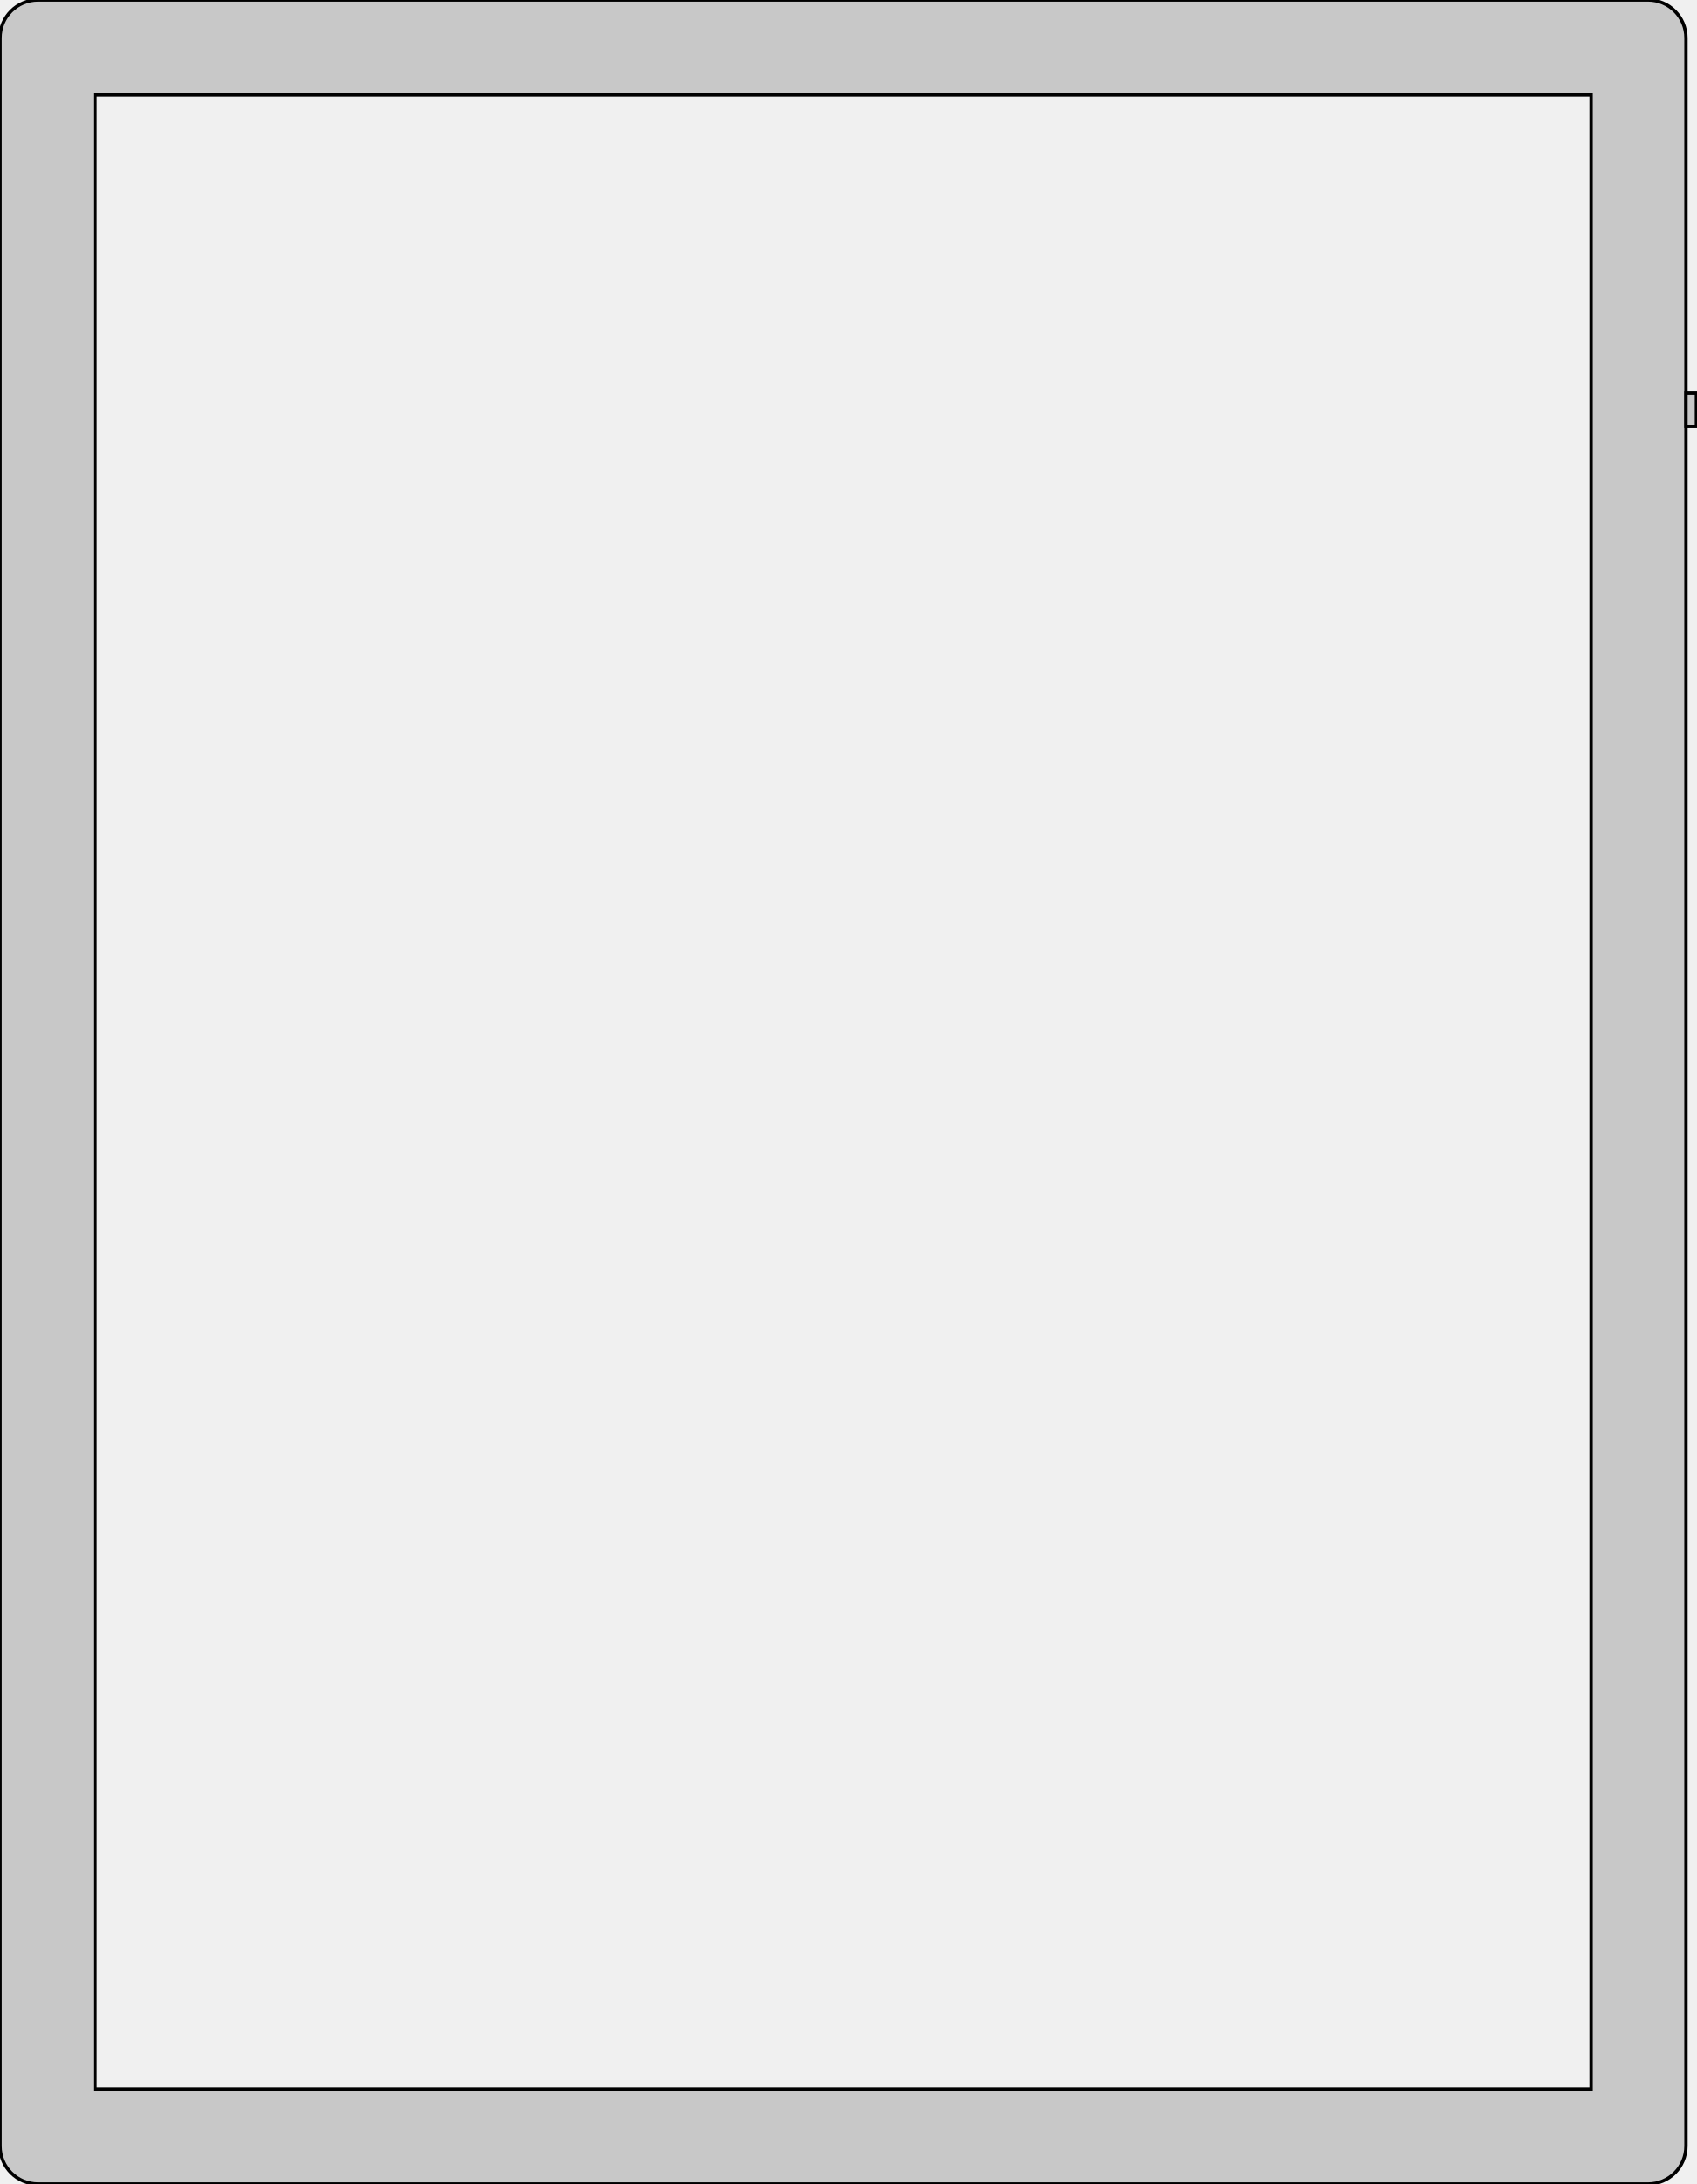
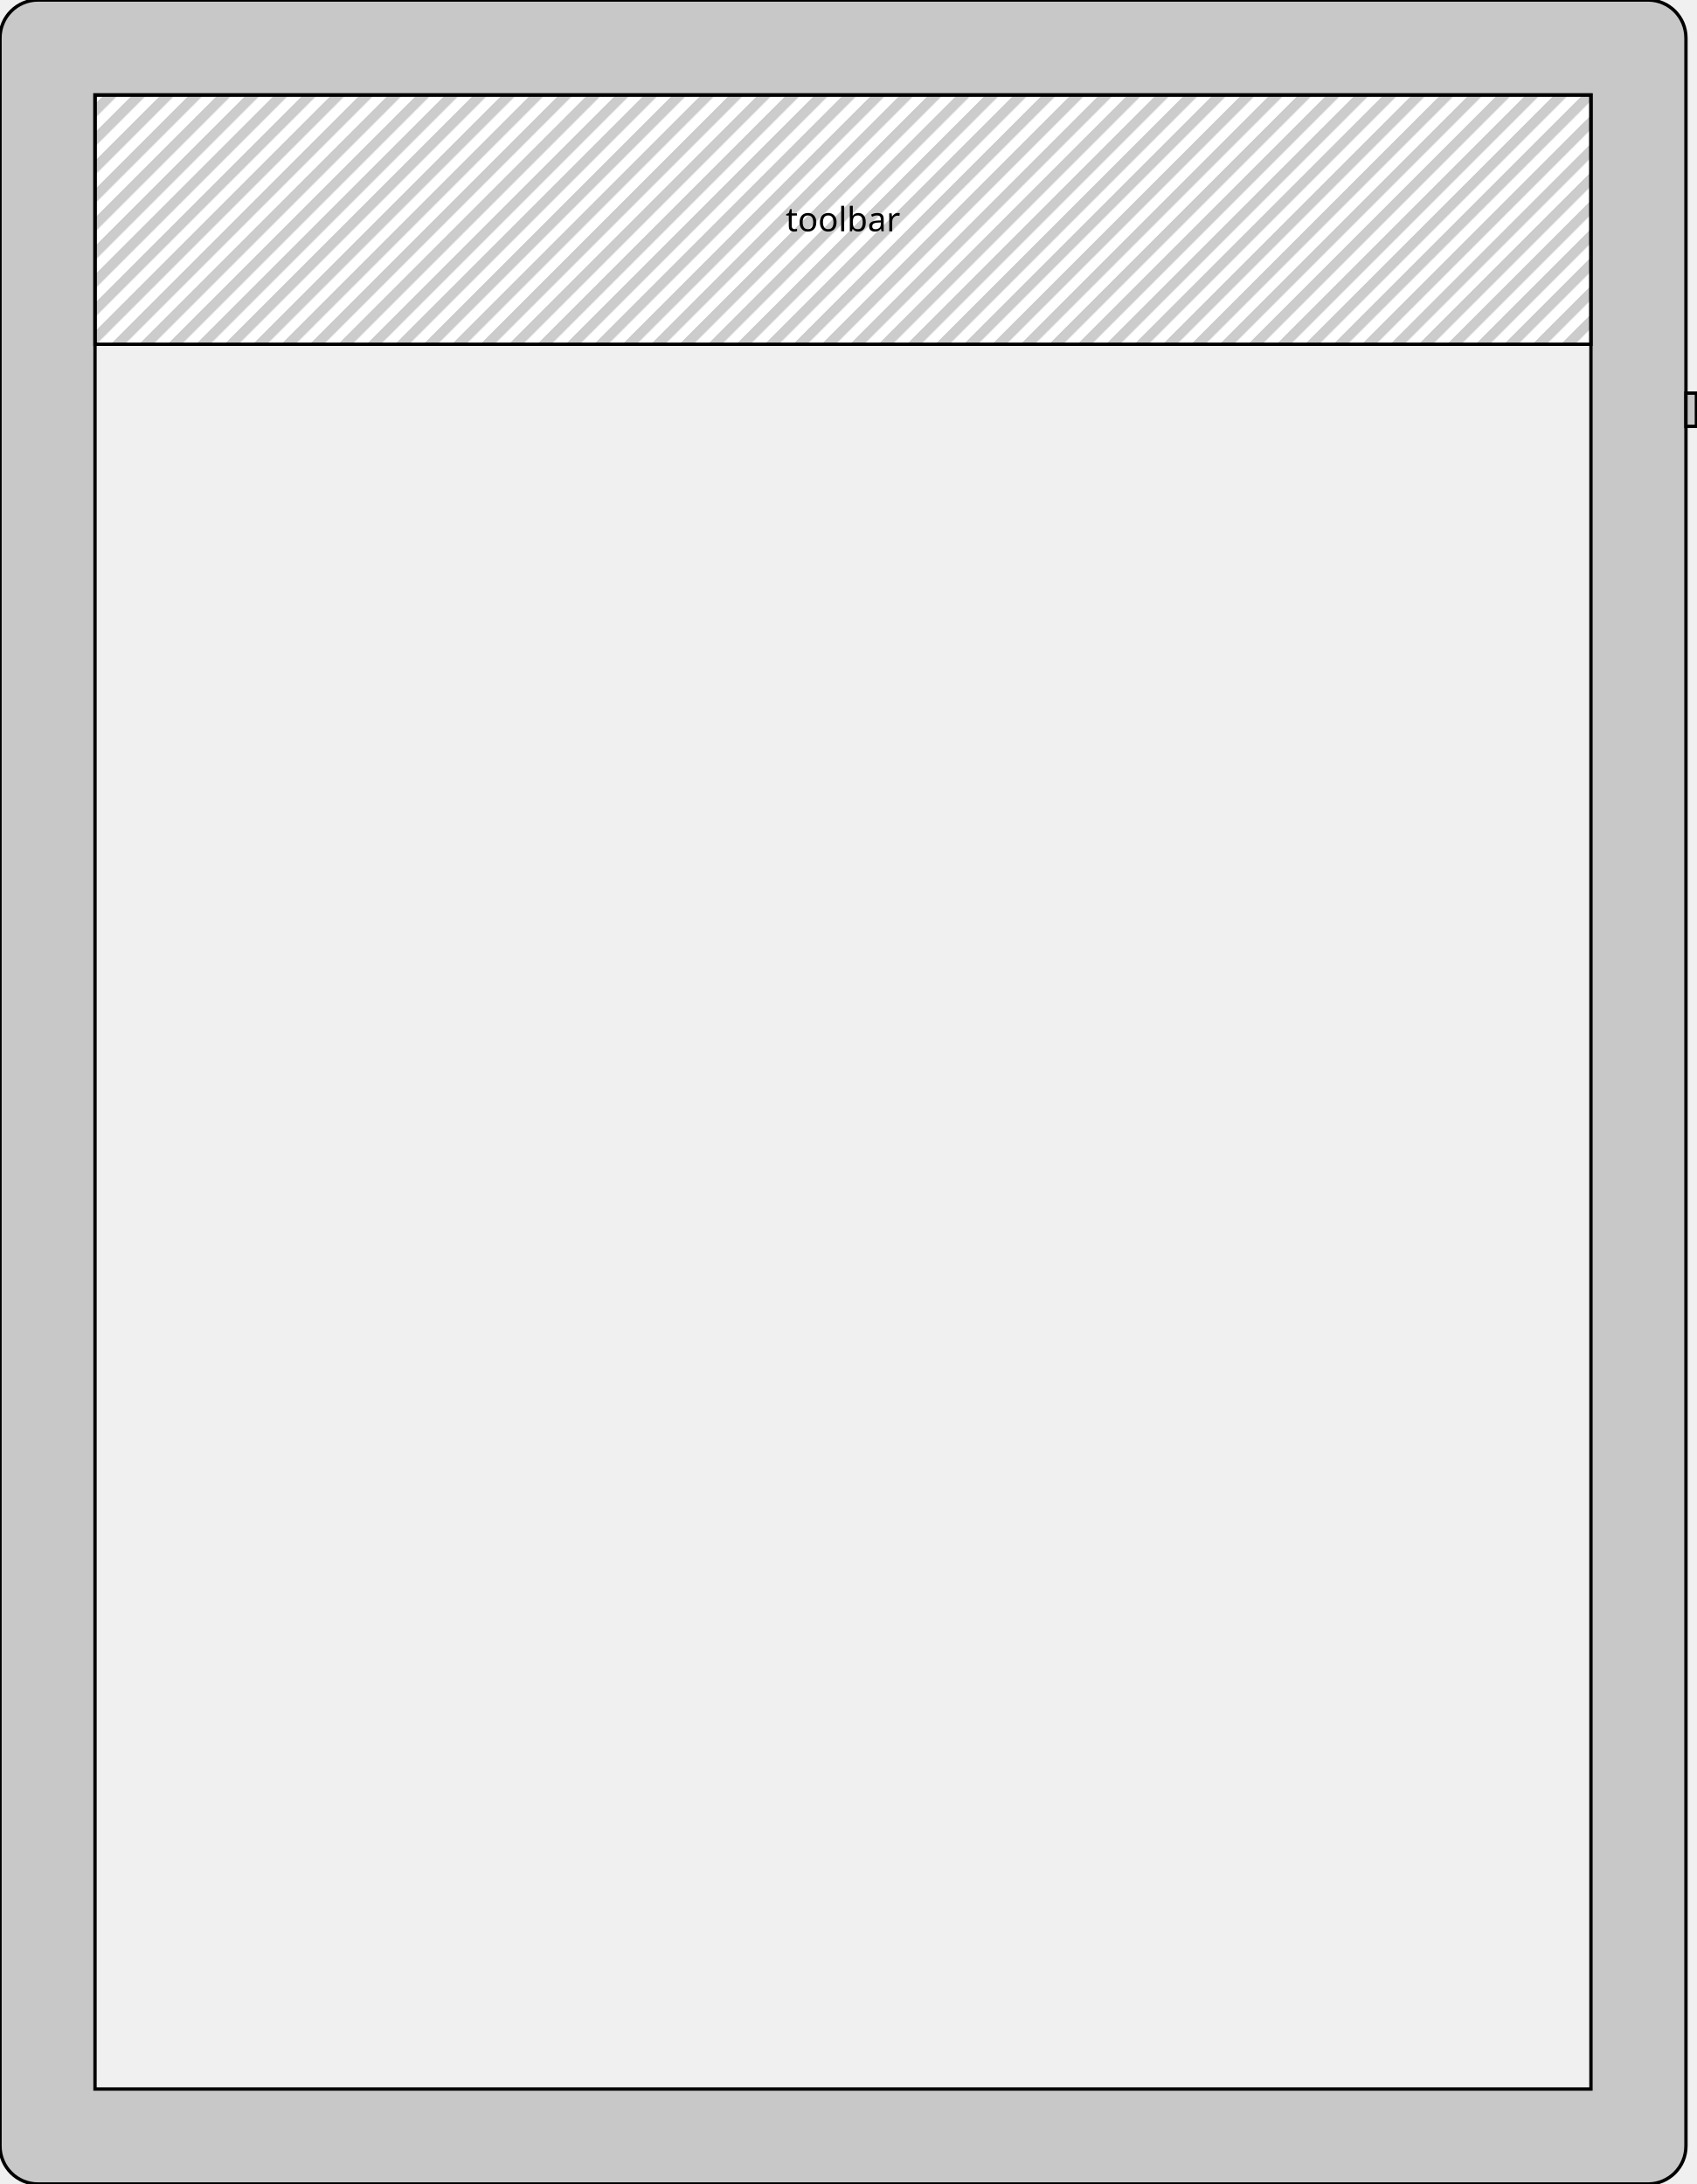
<svg xmlns="http://www.w3.org/2000/svg" width="506.22pt" height="651.90pt" viewBox="0 0 506.22 651.90">
+   <defs>
+     <pattern id="hatch" patternUnits="userSpaceOnUse" width="6" height="6" patternTransform="rotate(45)">
+       <rect width="6" height="6" fill="#fff" />
+       <rect width="3" height="6" fill="#ccc" />
+     </pattern>
+   </defs>
  <path fill="#c8c8c8" fill-rule="evenodd" d="M 11.34 0.00 H 491.76 A 11.34 11.34 0 0 1 503.10 11.34 V 640.56 A 11.34 11.34 0 0 1 491.76 651.90 H 11.34 A 11.34 11.34 0 0 1 0.00 640.56 V 11.34 A 11.34 11.34 0 0 1 11.34 0.00 Z M 28.35 28.35 H 474.75 V 623.55 H 28.35 Z" />
  <rect id="body" x="0.00" y="0.00" width="503.10" height="651.90" rx="11.34" ry="11.34" fill="none" stroke="#000" stroke-width="1" />
  <rect id="power" x="503.10" y="117.34" width="3.12" height="9.92" fill="#c8c8c8" stroke="#000" stroke-width="1" />
+   <rect id="toolbar" x="28.35" y="28.35" width="446.40" height="74.41" fill="url(#hatch)" stroke="#000" stroke-width="1" />
+   <text x="251.55" y="65.56" text-anchor="middle" dominant-baseline="middle" fill="#000" font-size="10.00" font-family="sans-serif">toolbar</text>
  <rect id="screen" x="28.35" y="28.35" width="446.40" height="595.20" fill="none" stroke="#000" stroke-width="1" />
</svg>
